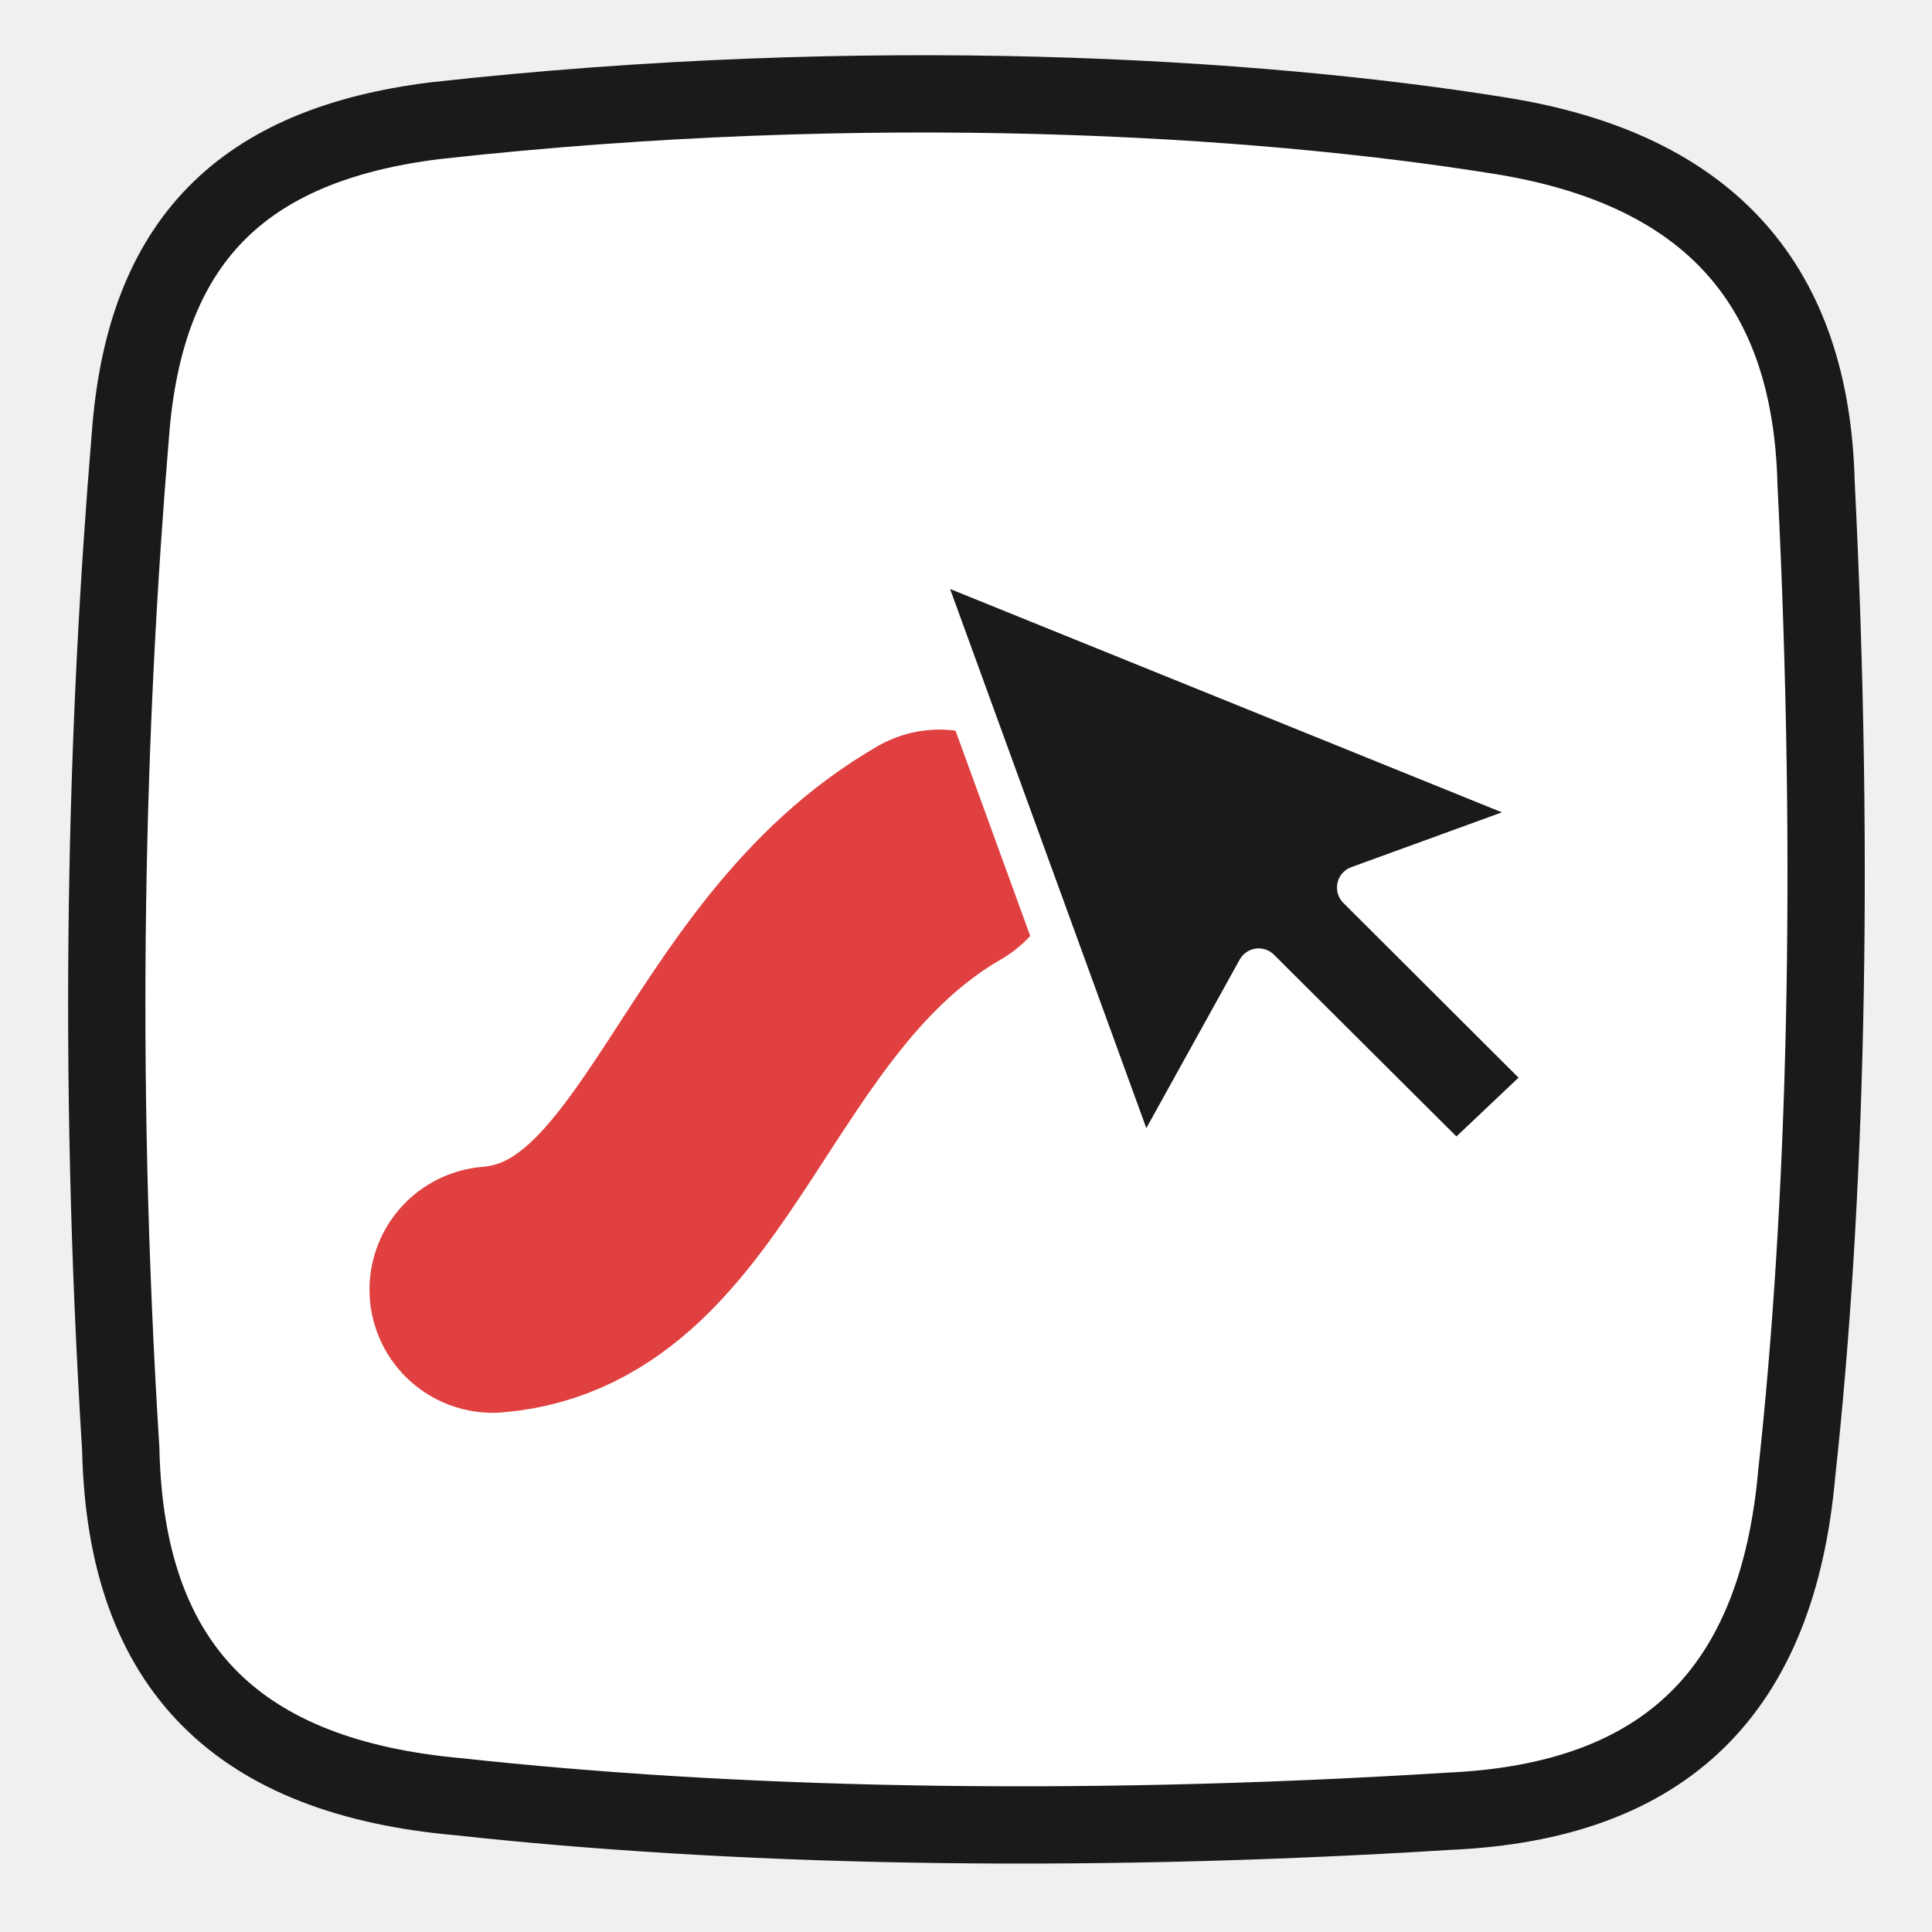
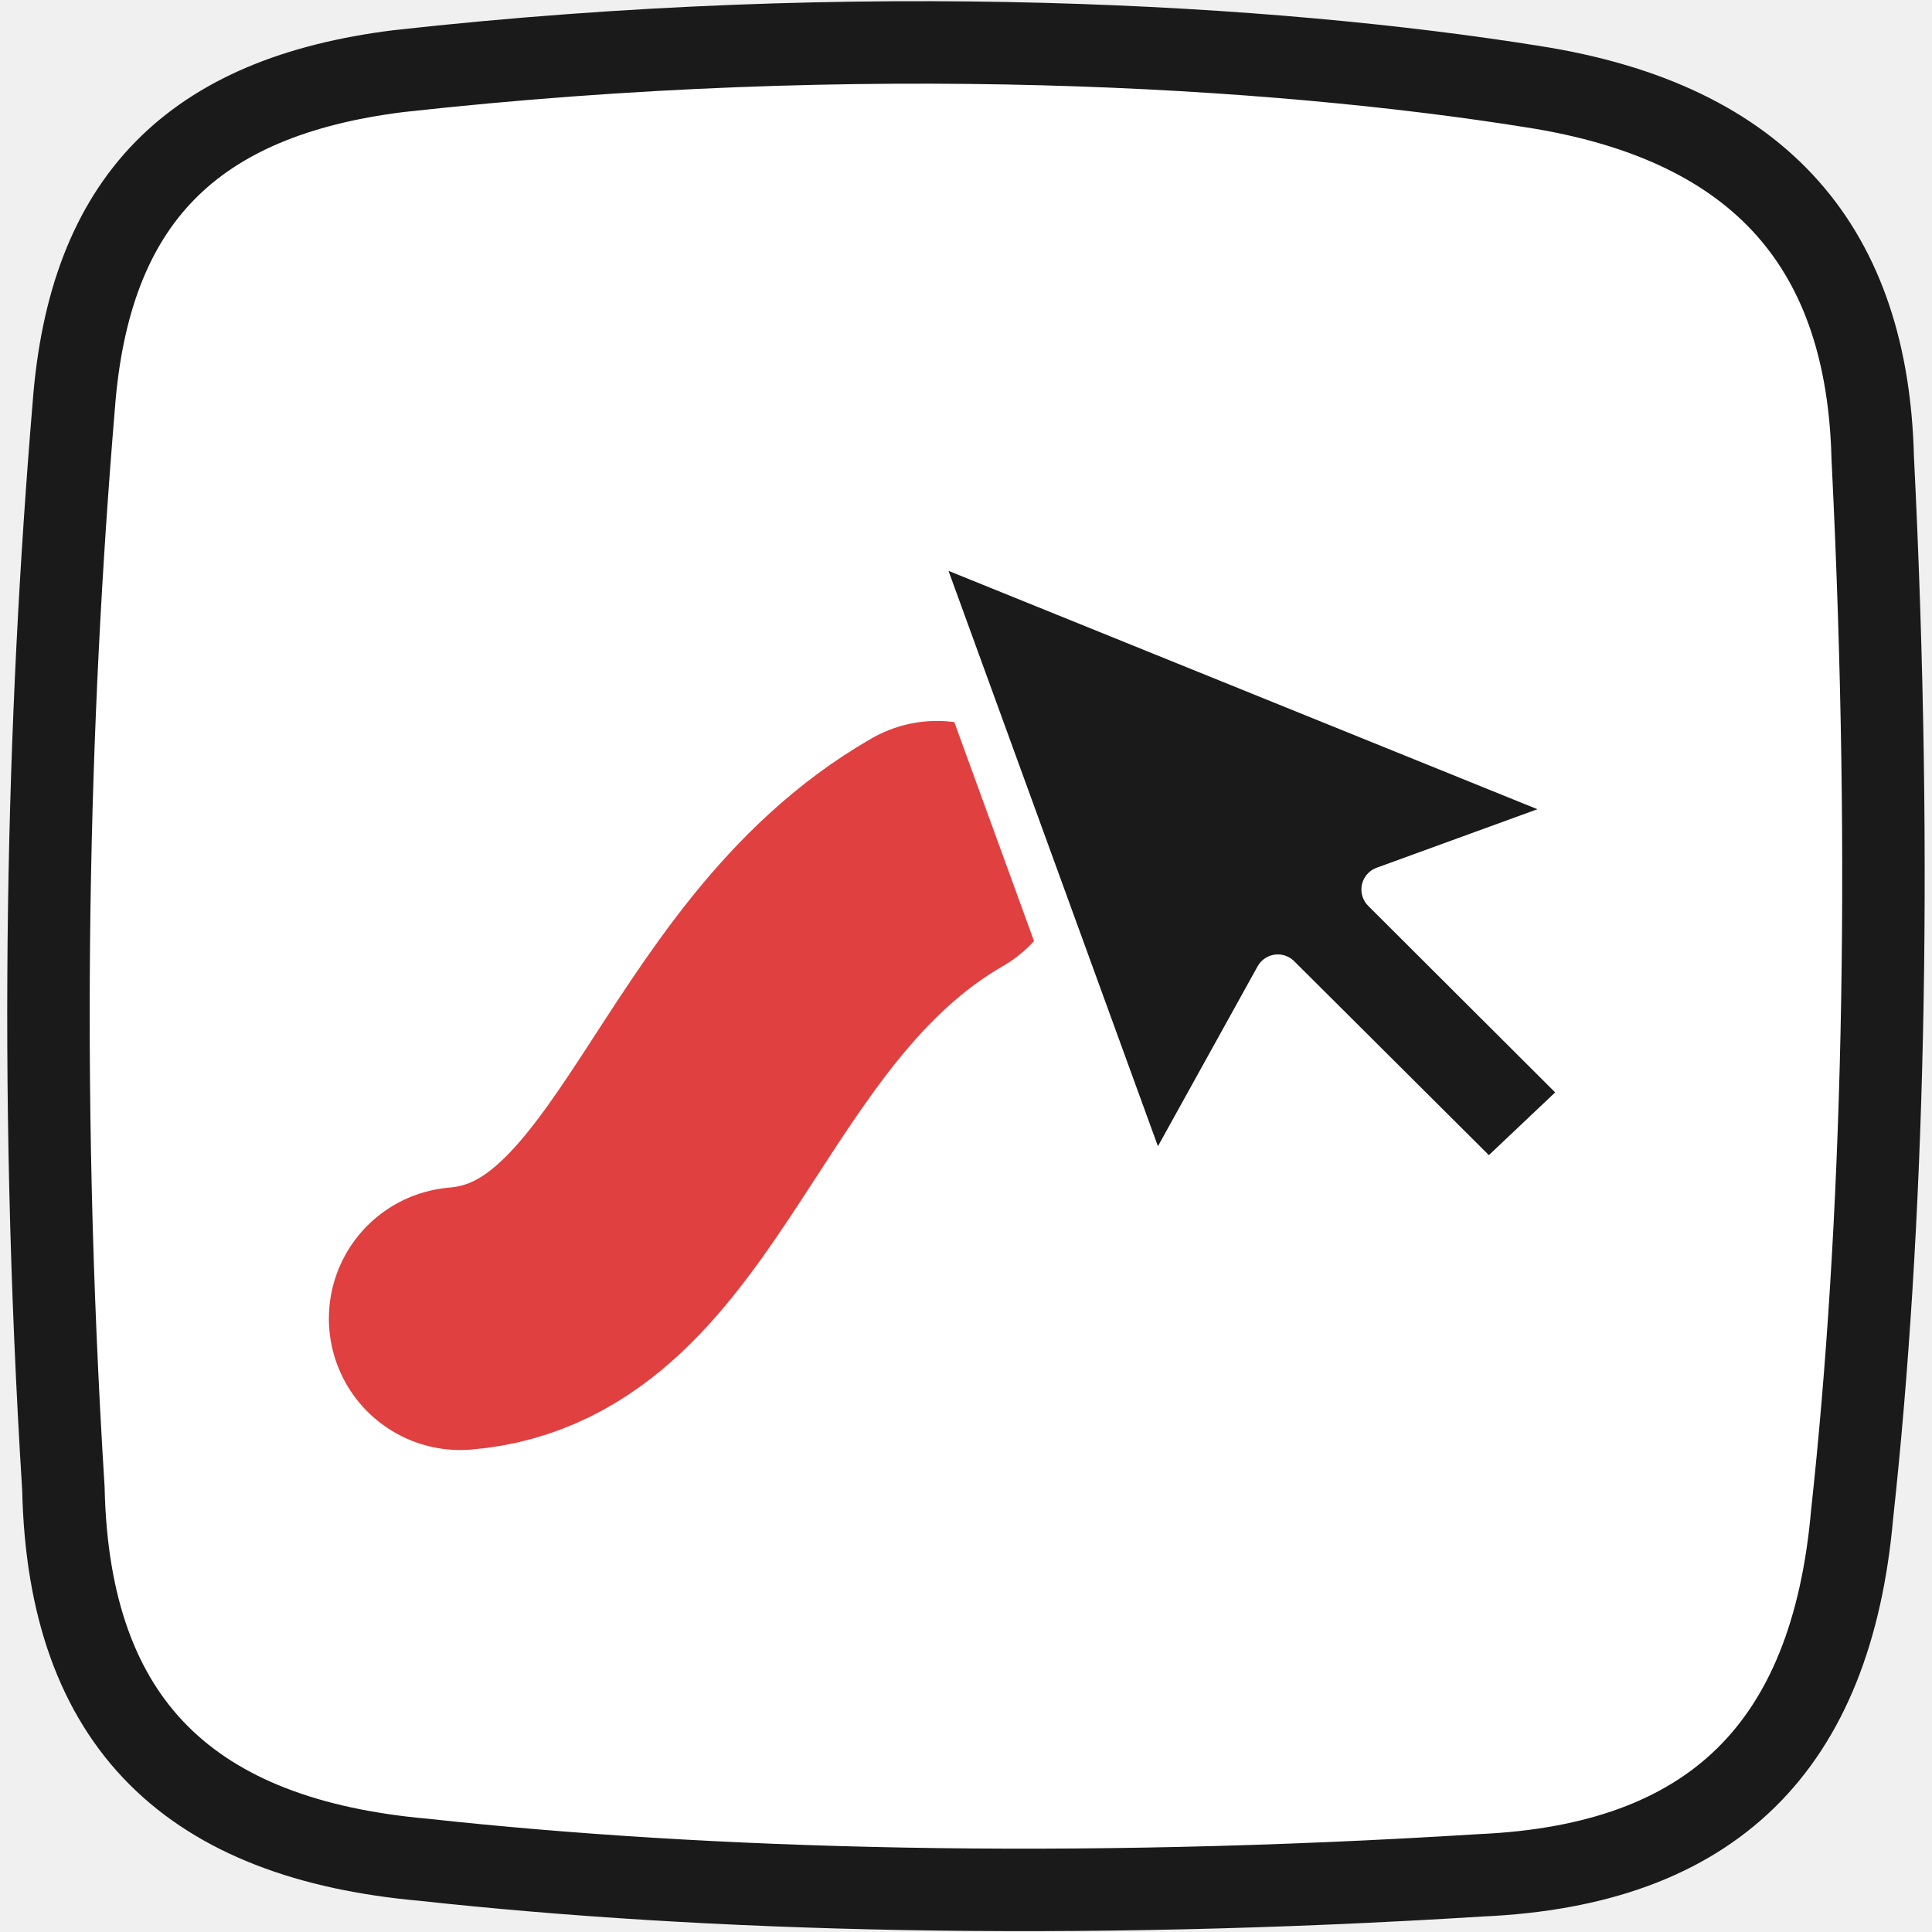
- <svg xmlns="http://www.w3.org/2000/svg" viewBox="0 0 40 40" fill="none">
+ <svg xmlns="http://www.w3.org/2000/svg" viewBox="1.27 1.12 37.48 37.48" fill="none">
  <path d="M9 2.5 C 18 1.5, 26 2, 31 2.8 C 35.5 3.5, 37.5 6, 37.6 10 C 38 18, 37.8 25, 37.2 30.5 C 36.8 35, 34.5 37.3, 30 37.5 C 22 38, 15 37.8, 9.5 37.2 C 5 36.8, 2.6 34.6, 2.5 30 C 2 22, 2.2 15, 2.7 9 C 3 5, 5 3, 9 2.5 Z" fill="#FFFFFF" stroke="#1A1A1A" stroke-width="1.6" />
  <g transform="translate(6.8 4.6) scale(0.68)">
    <path d="M5 32.5 C 11 32, 12 23, 18.6 19.2" fill="none" stroke="#E04040" stroke-width="7.5" stroke-linecap="round" />
    <path transform="translate(17.8 10) rotate(-20) scale(1.2)" d="M0 0 L0 17 L4.6 13 L7.6 19.4 L10.6 18.1 L7.7 11.9 L13.2 11.9 Z" fill="#1A1A1A" stroke="#FFFFFF" stroke-width="1.1" stroke-linejoin="round" />
  </g>
</svg>
